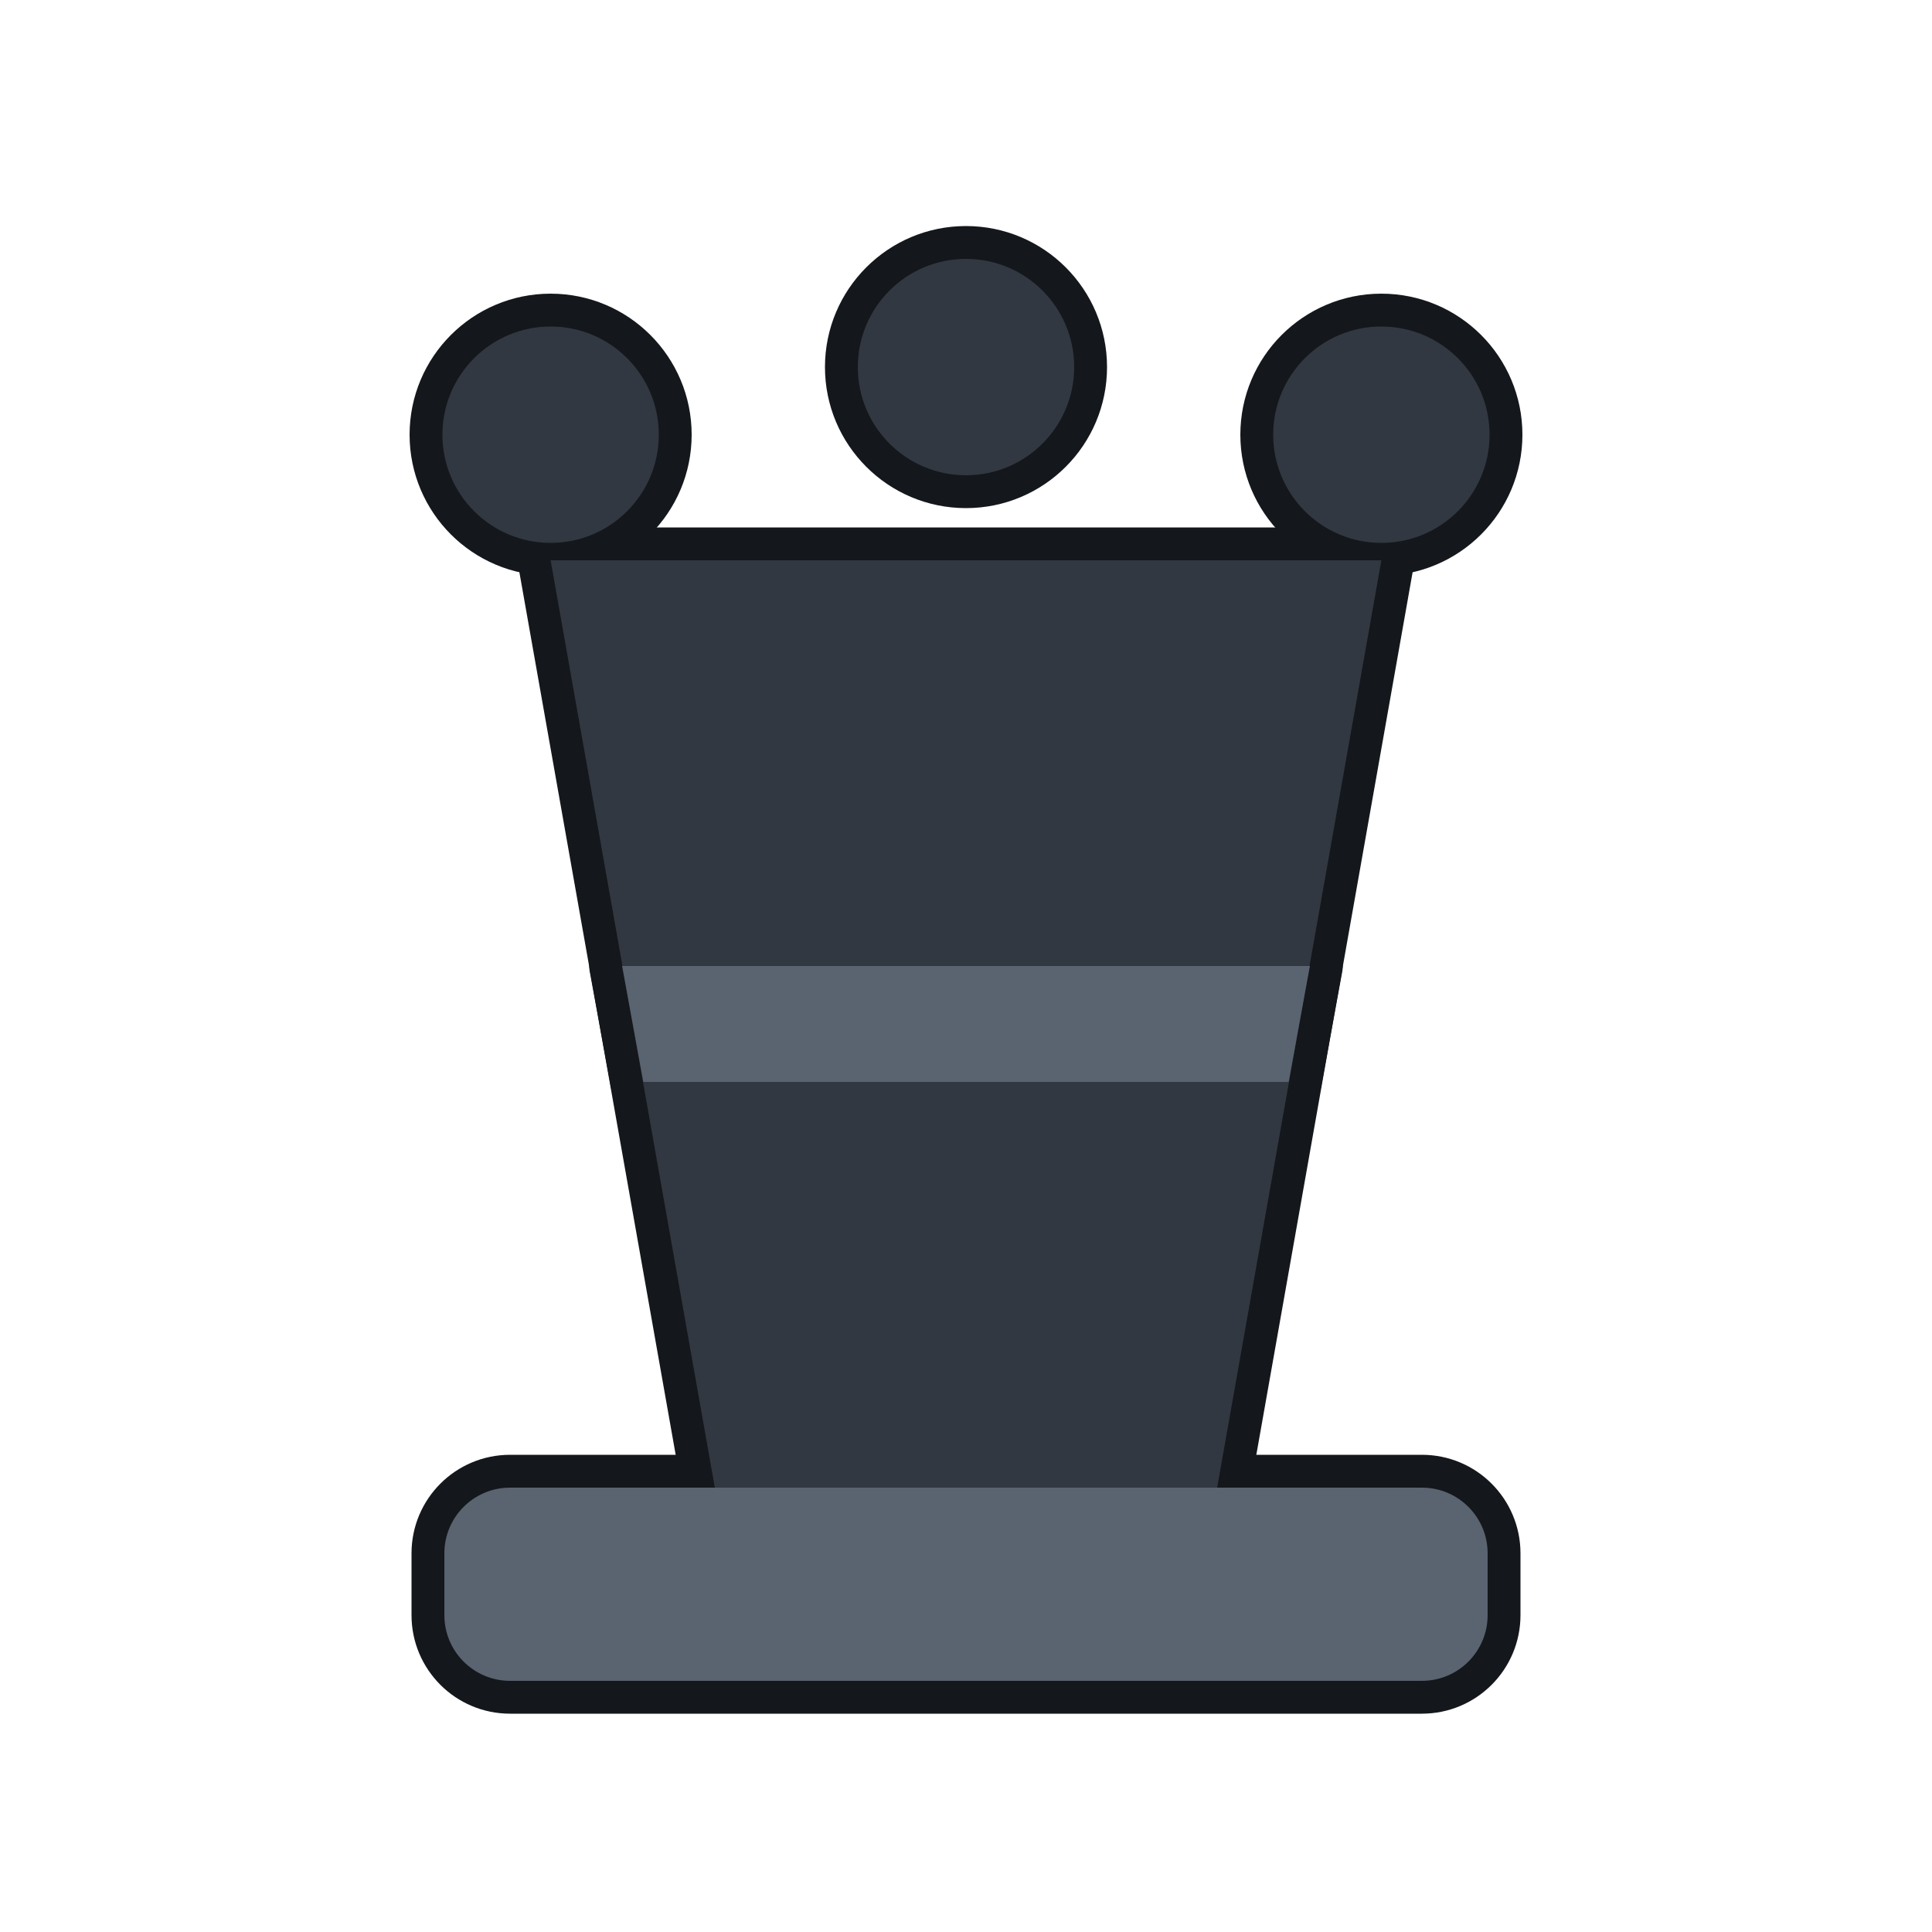
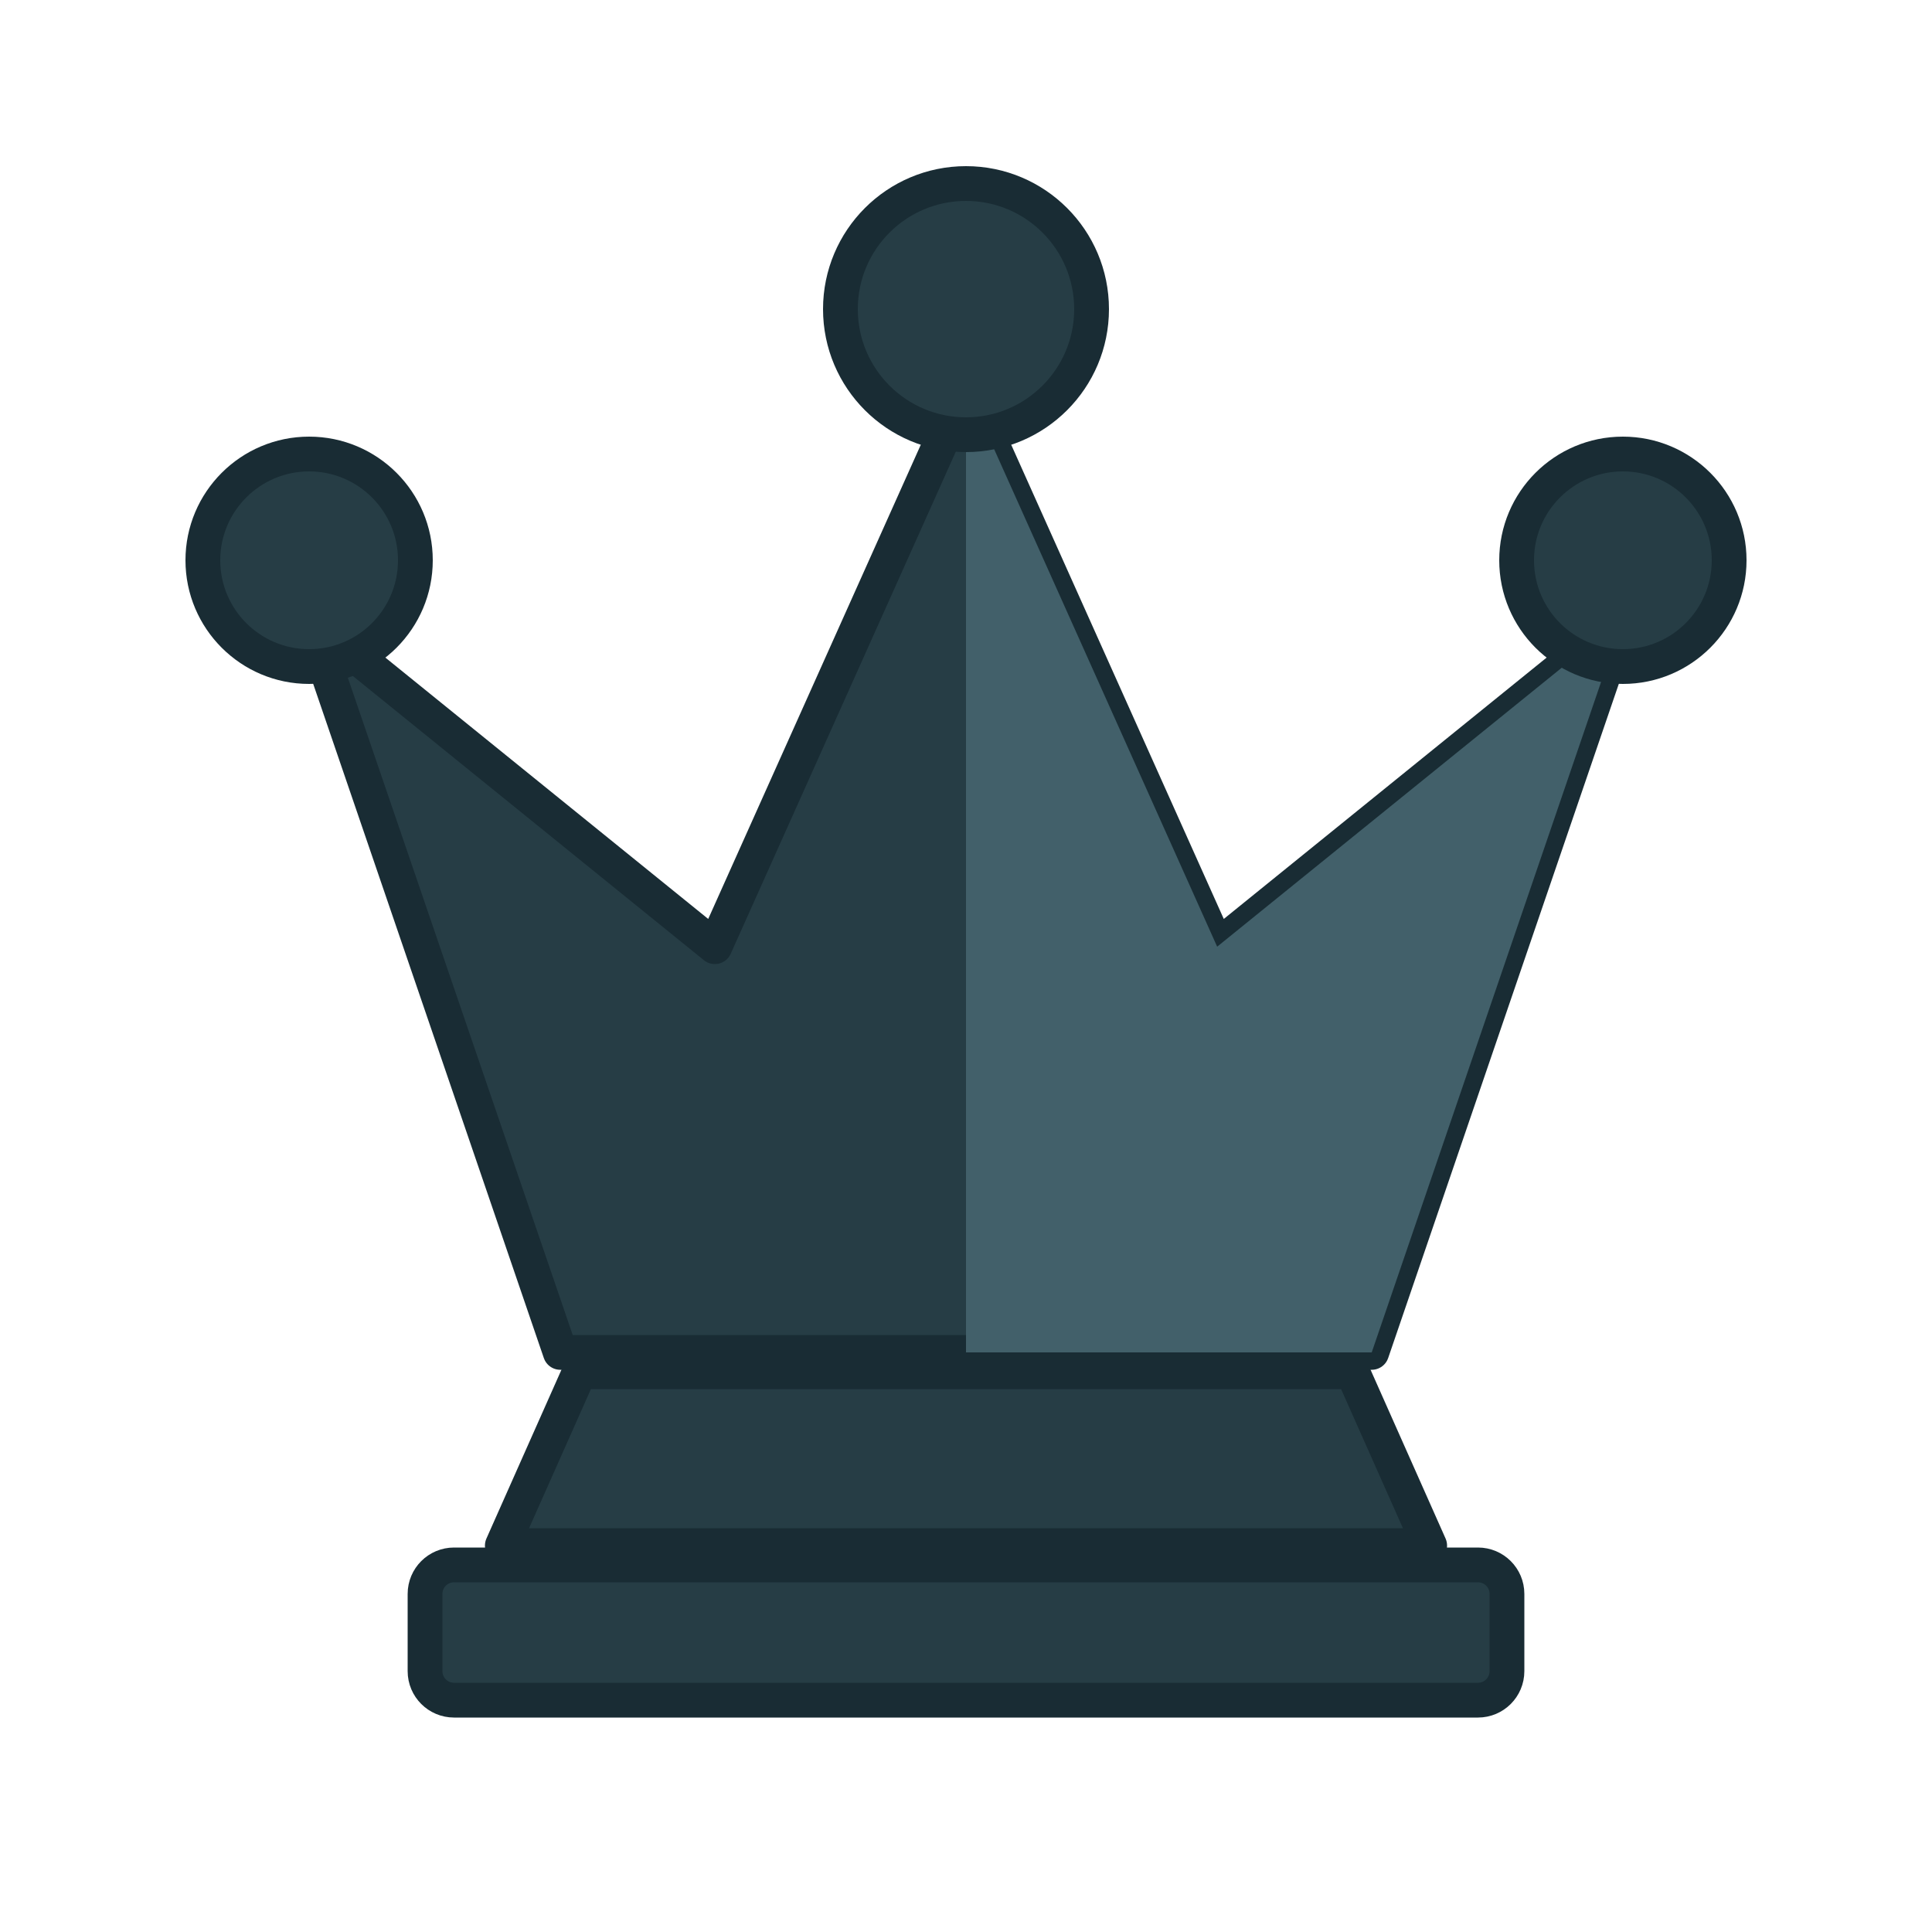
- <svg xmlns="http://www.w3.org/2000/svg" viewBox="0 0 100 100">
-   <g fill="#14171b" stroke="#14171b" stroke-width="3.400" stroke-linejoin="round">
-     <rect x="23" y="77" width="54" height="10" rx="3.400" />
-     <path d="M32.200 50h35.600l-1.100 6H33.300z" />
-     <path d="M28.500 29h43L63 77H37z" />
-     <circle cx="28.500" cy="22.500" r="5.600" />
-     <circle cx="50" cy="19" r="5.600" />
-     <circle cx="71.500" cy="22.500" r="5.600" />
-   </g>
-   <g fill="#5a6370" stroke="#5a6370" stroke-width="0">
-     <rect x="23" y="77" width="54" height="10" rx="3.400" />
-   </g>
-   <g fill="#323841">
-     <path d="M28.500 29h43L63 77H37z" />
-     <circle cx="28.500" cy="22.500" r="5.600" />
-     <circle cx="50" cy="19" r="5.600" />
-     <circle cx="71.500" cy="22.500" r="5.600" />
-   </g>
-   <g fill="#5a6370" stroke="#5a6370" stroke-width="0">
-     <path d="M32.200 50h35.600l-1.100 6H33.300z" />
+ <svg xmlns="http://www.w3.org/2000/svg" width="100" height="100" viewBox="0 0 100 100">
+   <g stroke-width="1.8" stroke-linejoin="round" stroke-linecap="round">
+     <path d="M16 32L37 49L50 20L63 49L84 32L71 70H29Z" fill="#263D45" stroke="#192C34" />
+     <path d="M50 20L63 49L84 32L71 70H50Z" fill="#42606A" />
+     <circle cx="16" cy="29" r="5.5" fill="#263D45" stroke="#192C34" />
+     <circle cx="50" cy="16" r="6.5" fill="#263D45" stroke="#192C34" />
+     <circle cx="84" cy="29" r="5.5" fill="#263D45" stroke="#192C34" />
+     <path d="M30 71H70L74 80H26Z" fill="#263D45" stroke="#192C34" />
+     <rect x="22" y="81" width="56" height="7" rx="1.5" fill="#263D45" stroke="#192C34" />
  </g>
</svg>
